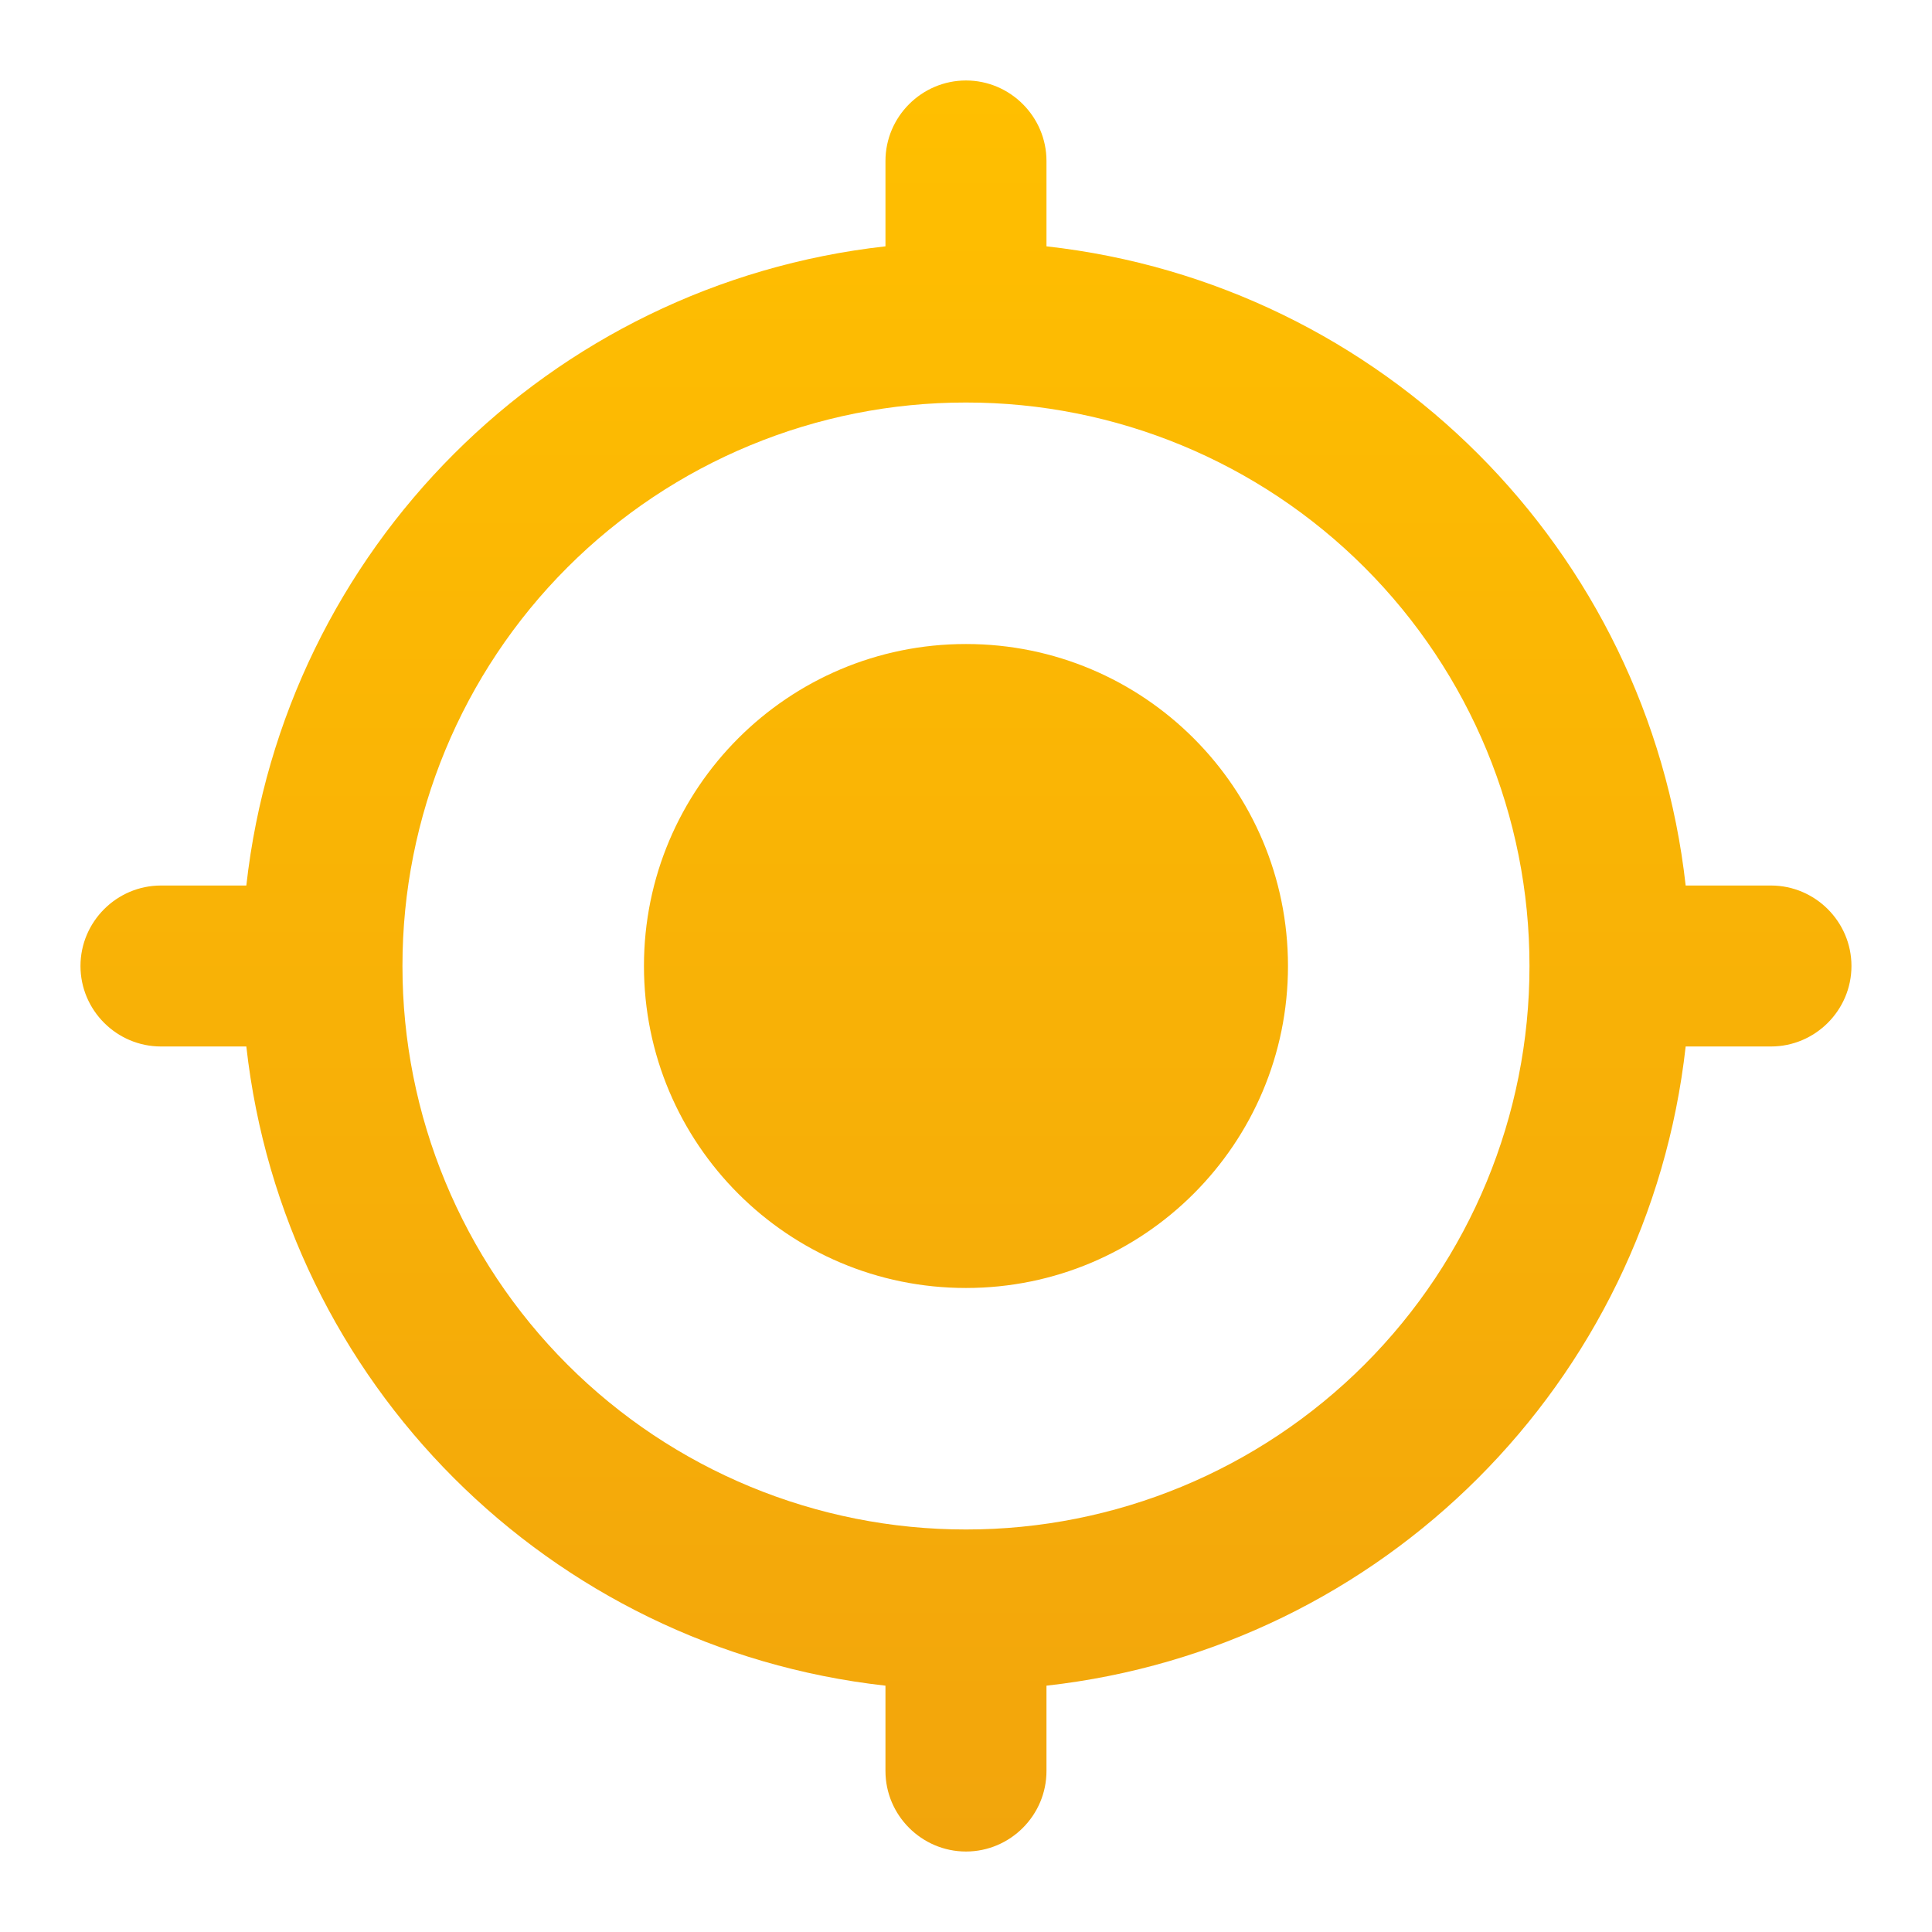
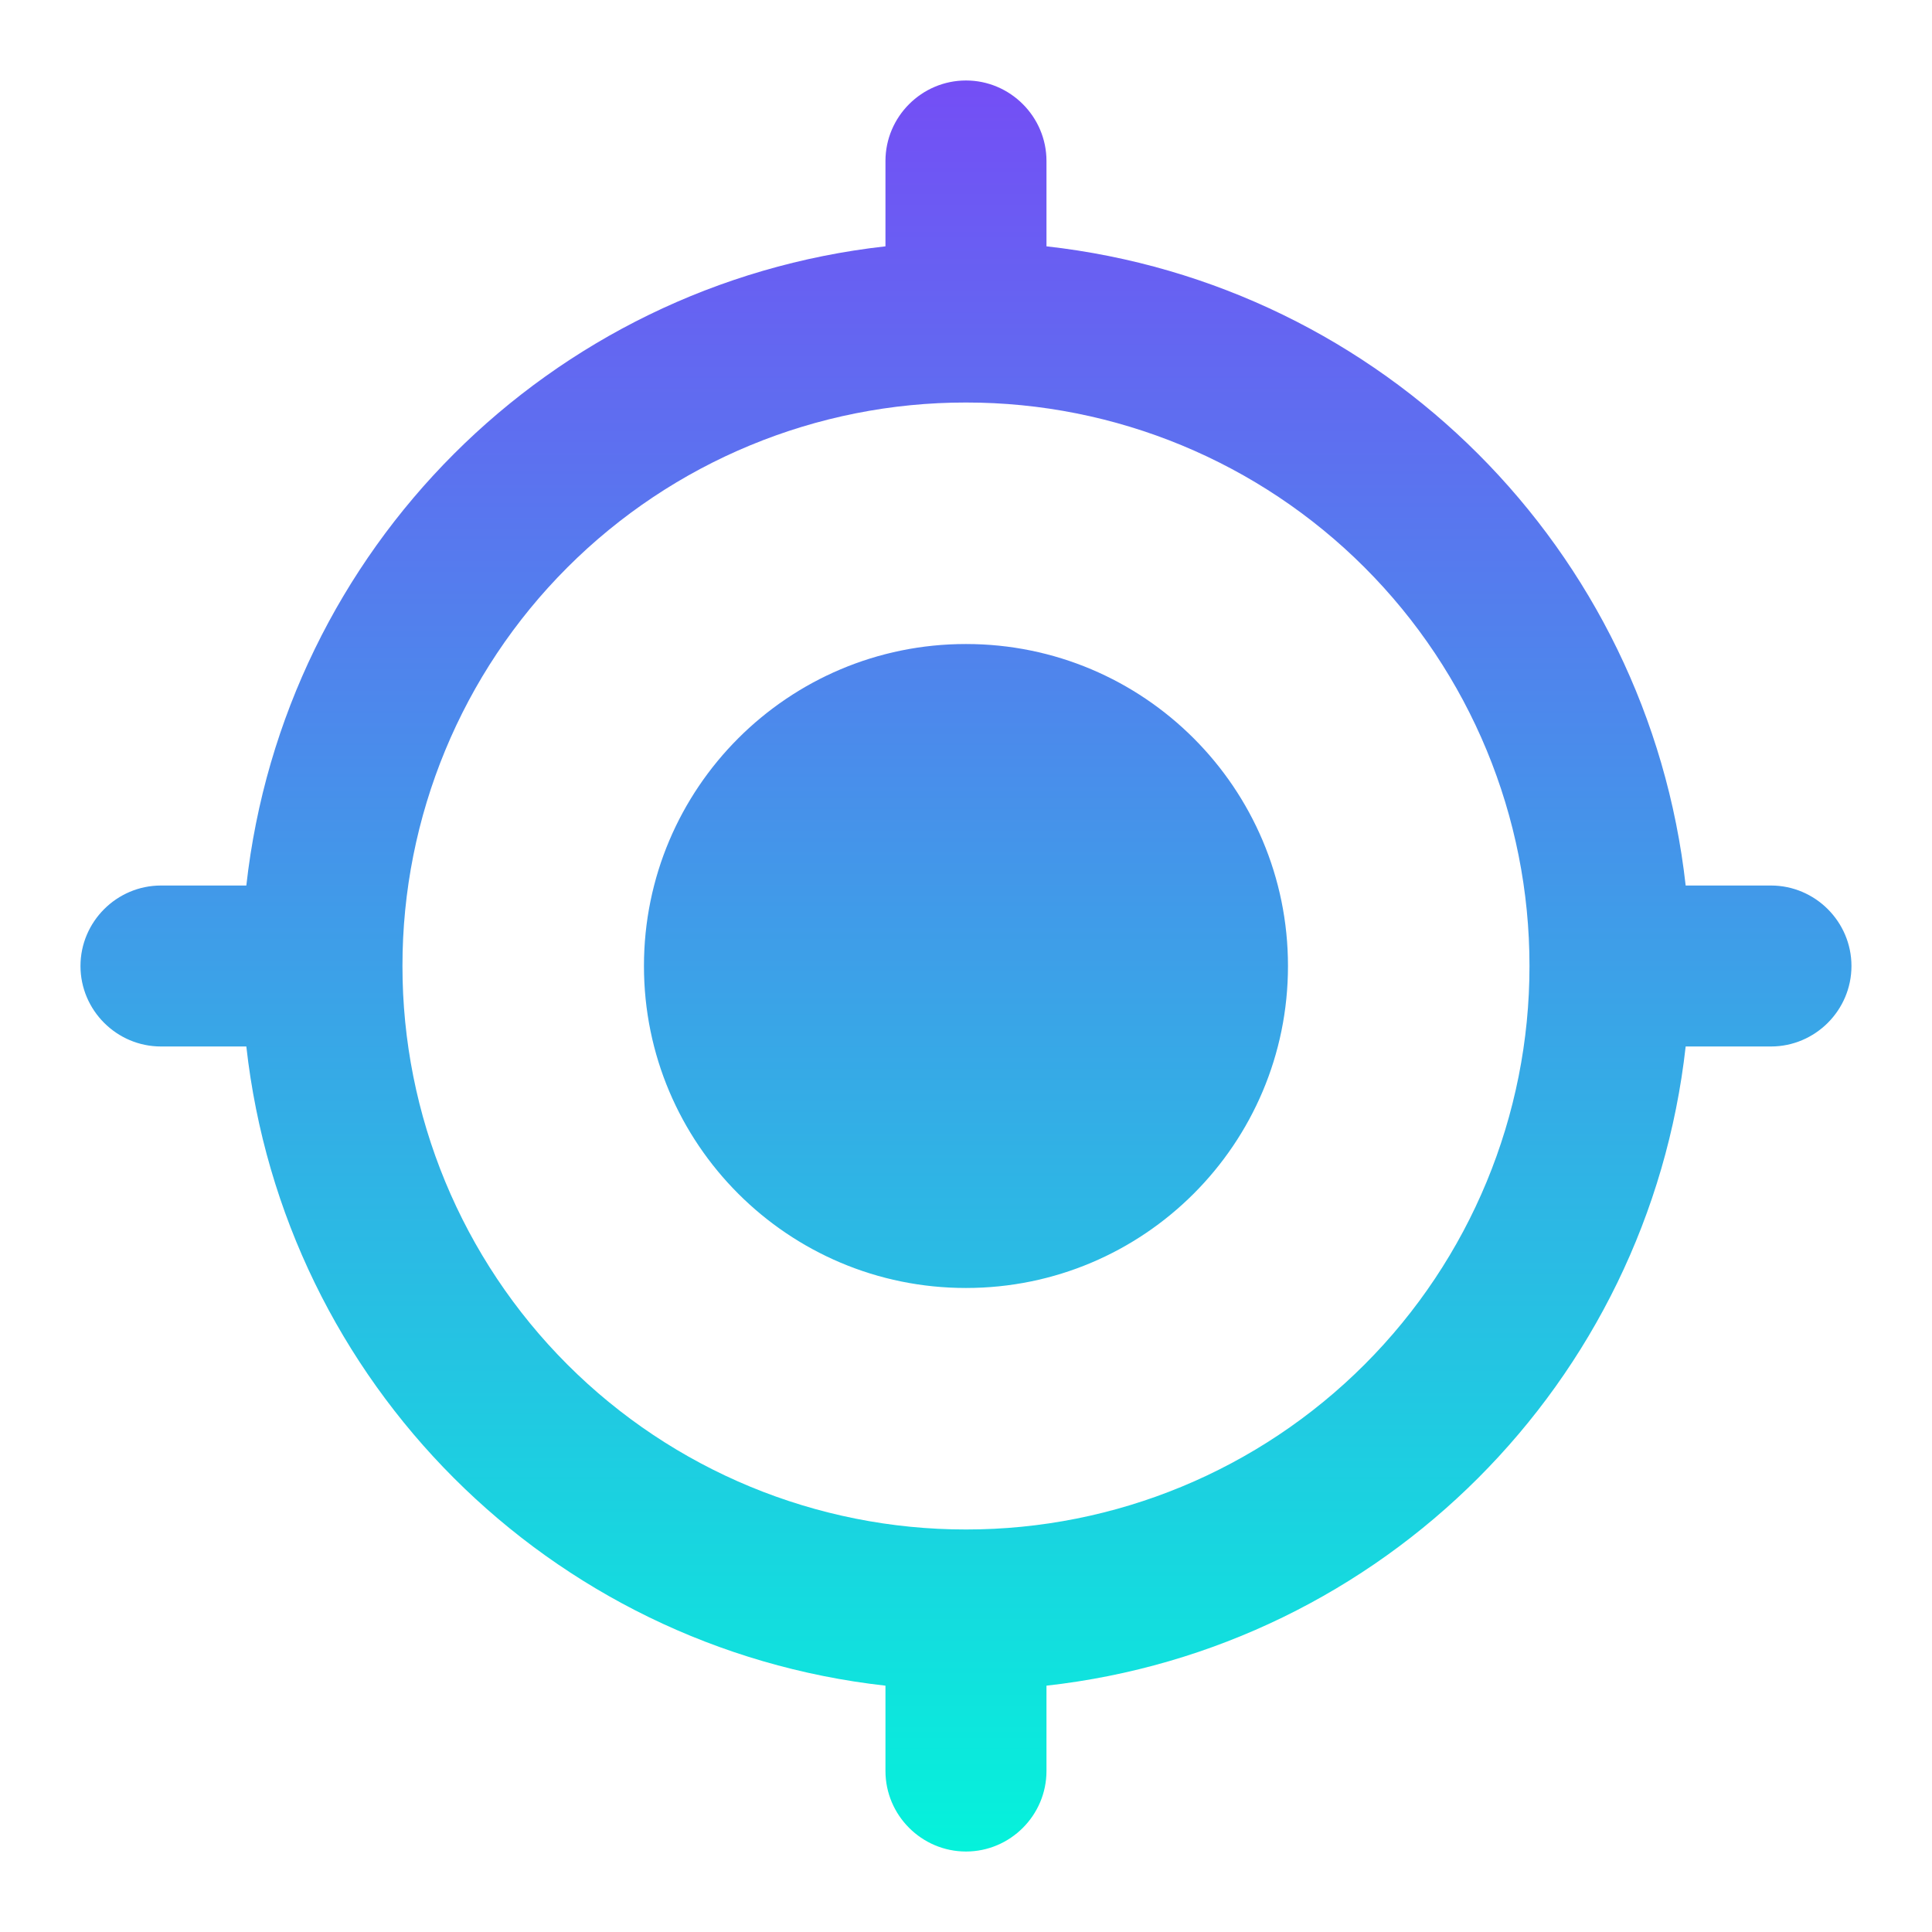
<svg xmlns="http://www.w3.org/2000/svg" width="32" height="32" fill="none">
  <path d="M16 10.667A5.332 5.332 0 0 0 10.666 16 5.332 5.332 0 0 0 16 21.333 5.332 5.332 0 0 0 21.333 16 5.332 5.332 0 0 0 16 10.667Zm11.92 4A11.992 11.992 0 0 0 17.333 4.08V2.667c0-.734-.6-1.334-1.333-1.334-.734 0-1.334.6-1.334 1.334V4.08A11.992 11.992 0 0 0 4.08 14.667H2.666c-.733 0-1.333.6-1.333 1.333s.6 1.333 1.333 1.333H4.08A11.992 11.992 0 0 0 14.666 27.92v1.413c0 .734.6 1.334 1.334 1.334.733 0 1.333-.6 1.333-1.334V27.92A11.992 11.992 0 0 0 27.92 17.333h1.413c.733 0 1.333-.6 1.333-1.333s-.6-1.333-1.333-1.333H27.92ZM16 25.333A9.327 9.327 0 0 1 6.666 16 9.326 9.326 0 0 1 16 6.667 9.326 9.326 0 0 1 25.333 16 9.327 9.327 0 0 1 16 25.333Z" fill="url(#a)" />
  <defs>
    <linearGradient id="a" x1="16" y1="1.333" x2="16" y2="30.667" gradientUnits="userSpaceOnUse">
-       <stop stop-color="#FFBF00" />
-       <stop offset="1" stop-color="#F2A50C" />
+       <stop stop-color="#744EF5" />
+       <stop offset="1" stop-color="#05F2DB" />
    </linearGradient>
  </defs>
</svg>
